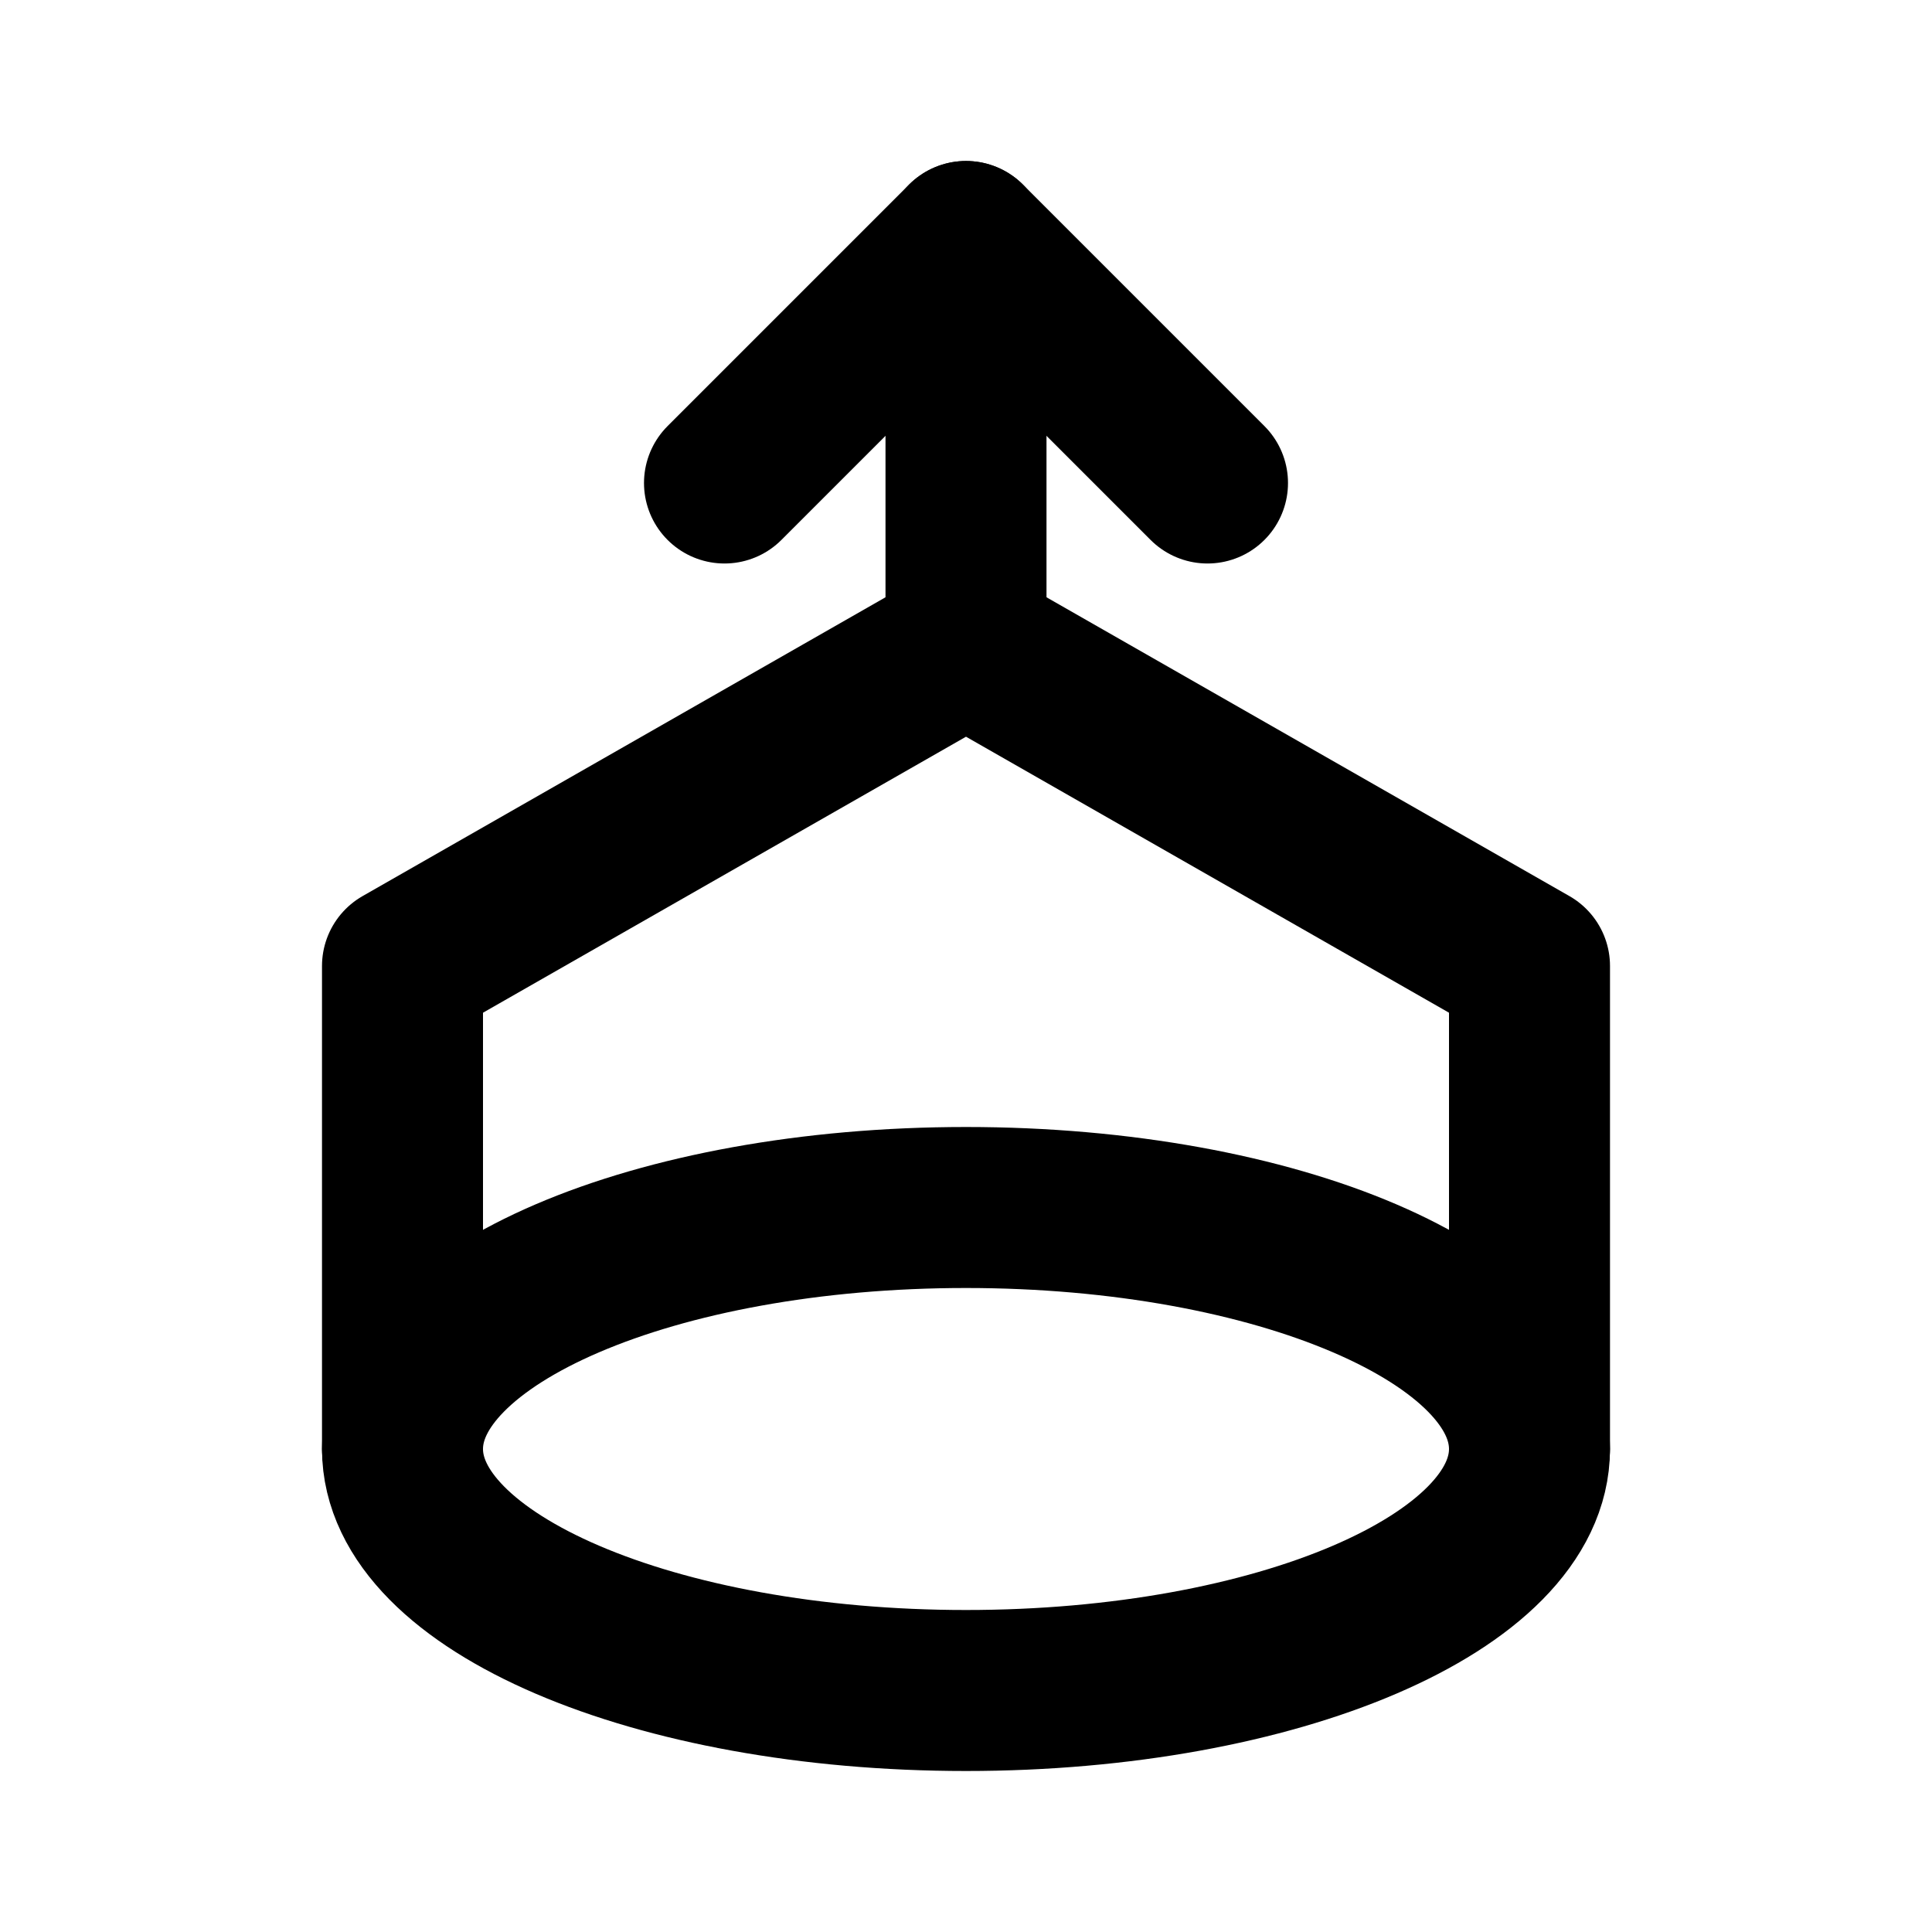
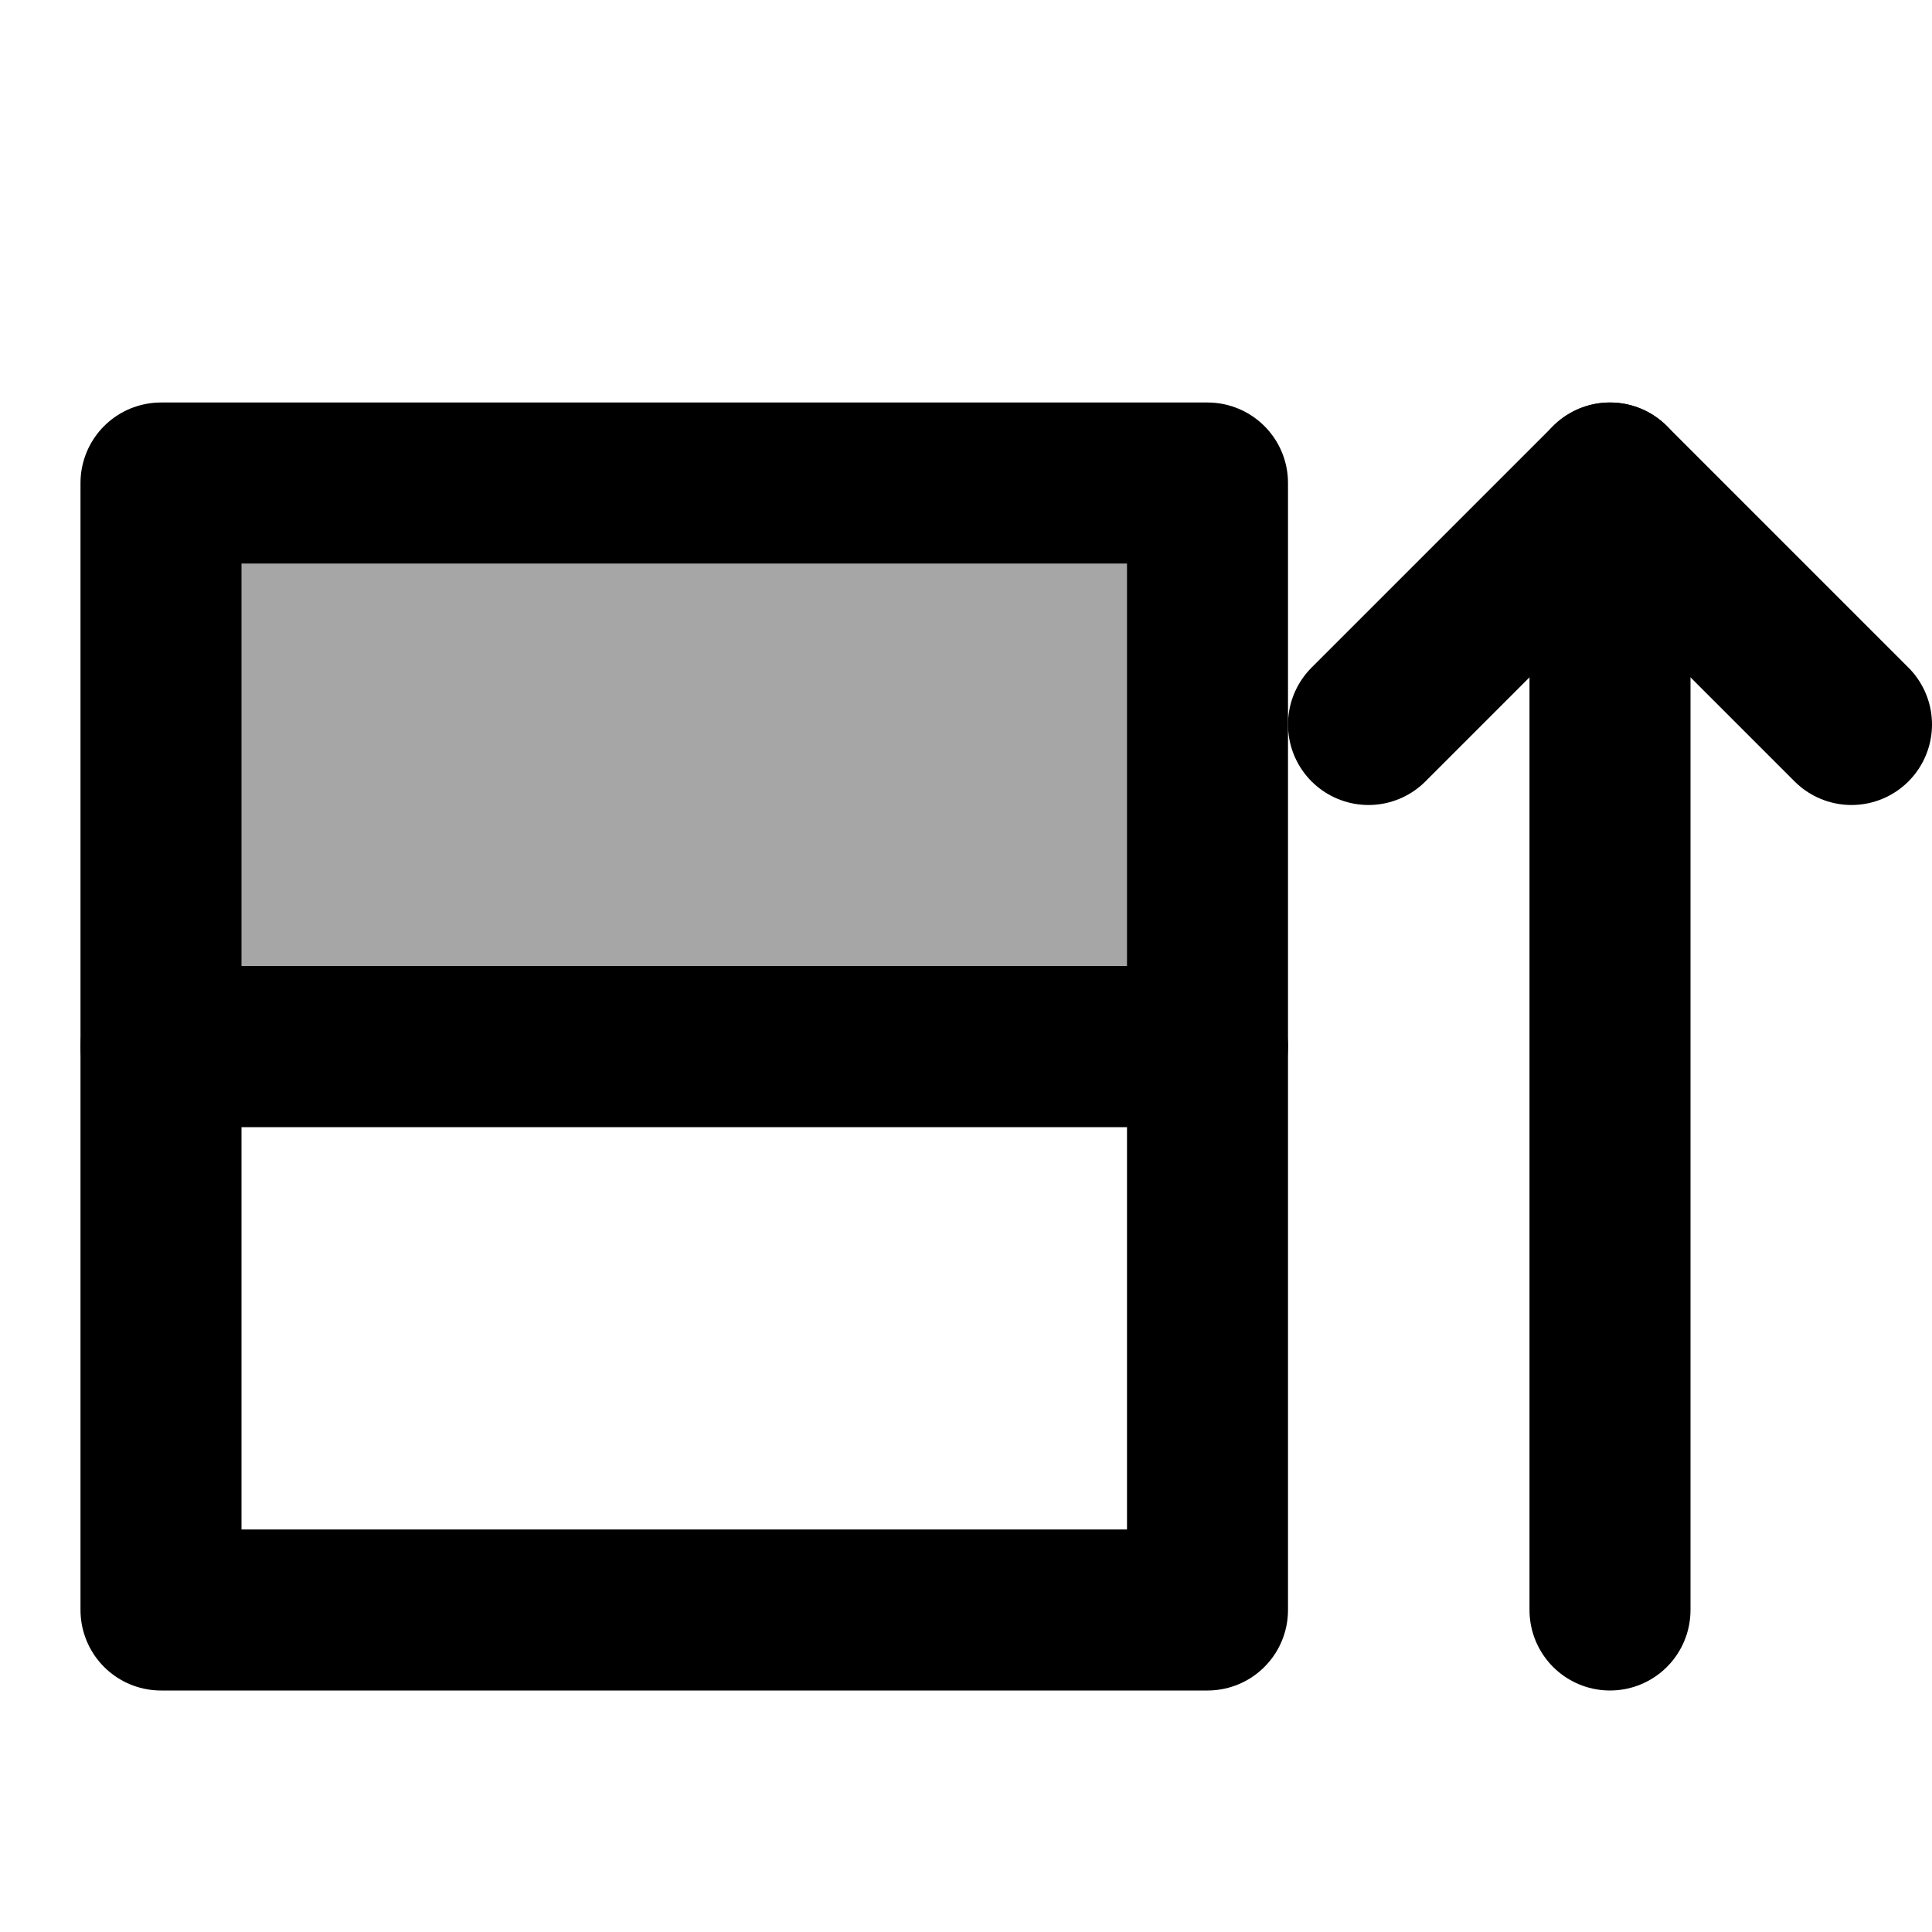
<svg xmlns="http://www.w3.org/2000/svg" viewBox="0 0 24 24" fill="none" stroke="currentColor" stroke-width="2" stroke-linecap="round" stroke-linejoin="round">
-   <ellipse cx="12" cy="18" rx="7" ry="3" />
-   <path d="M 5 18 L 5 12 L 12 8 L 19 12 L 19 18" />
-   <path d="M 12 8 L 12 3" />
-   <path d="M 9 6 L 12 3 L 15 6" />
+   <rect x="2" y="13" width="13" height="7" />
+   <rect x="2" y="6" width="13" height="7" fill="currentColor" opacity="0.35" stroke="none" />
+   <rect x="2" y="6" width="13" height="7" />
+   <line x1="20" y1="20" x2="20" y2="6" />
+   <path d="M 17 9 L 20 6 L 23 9" />
</svg>
